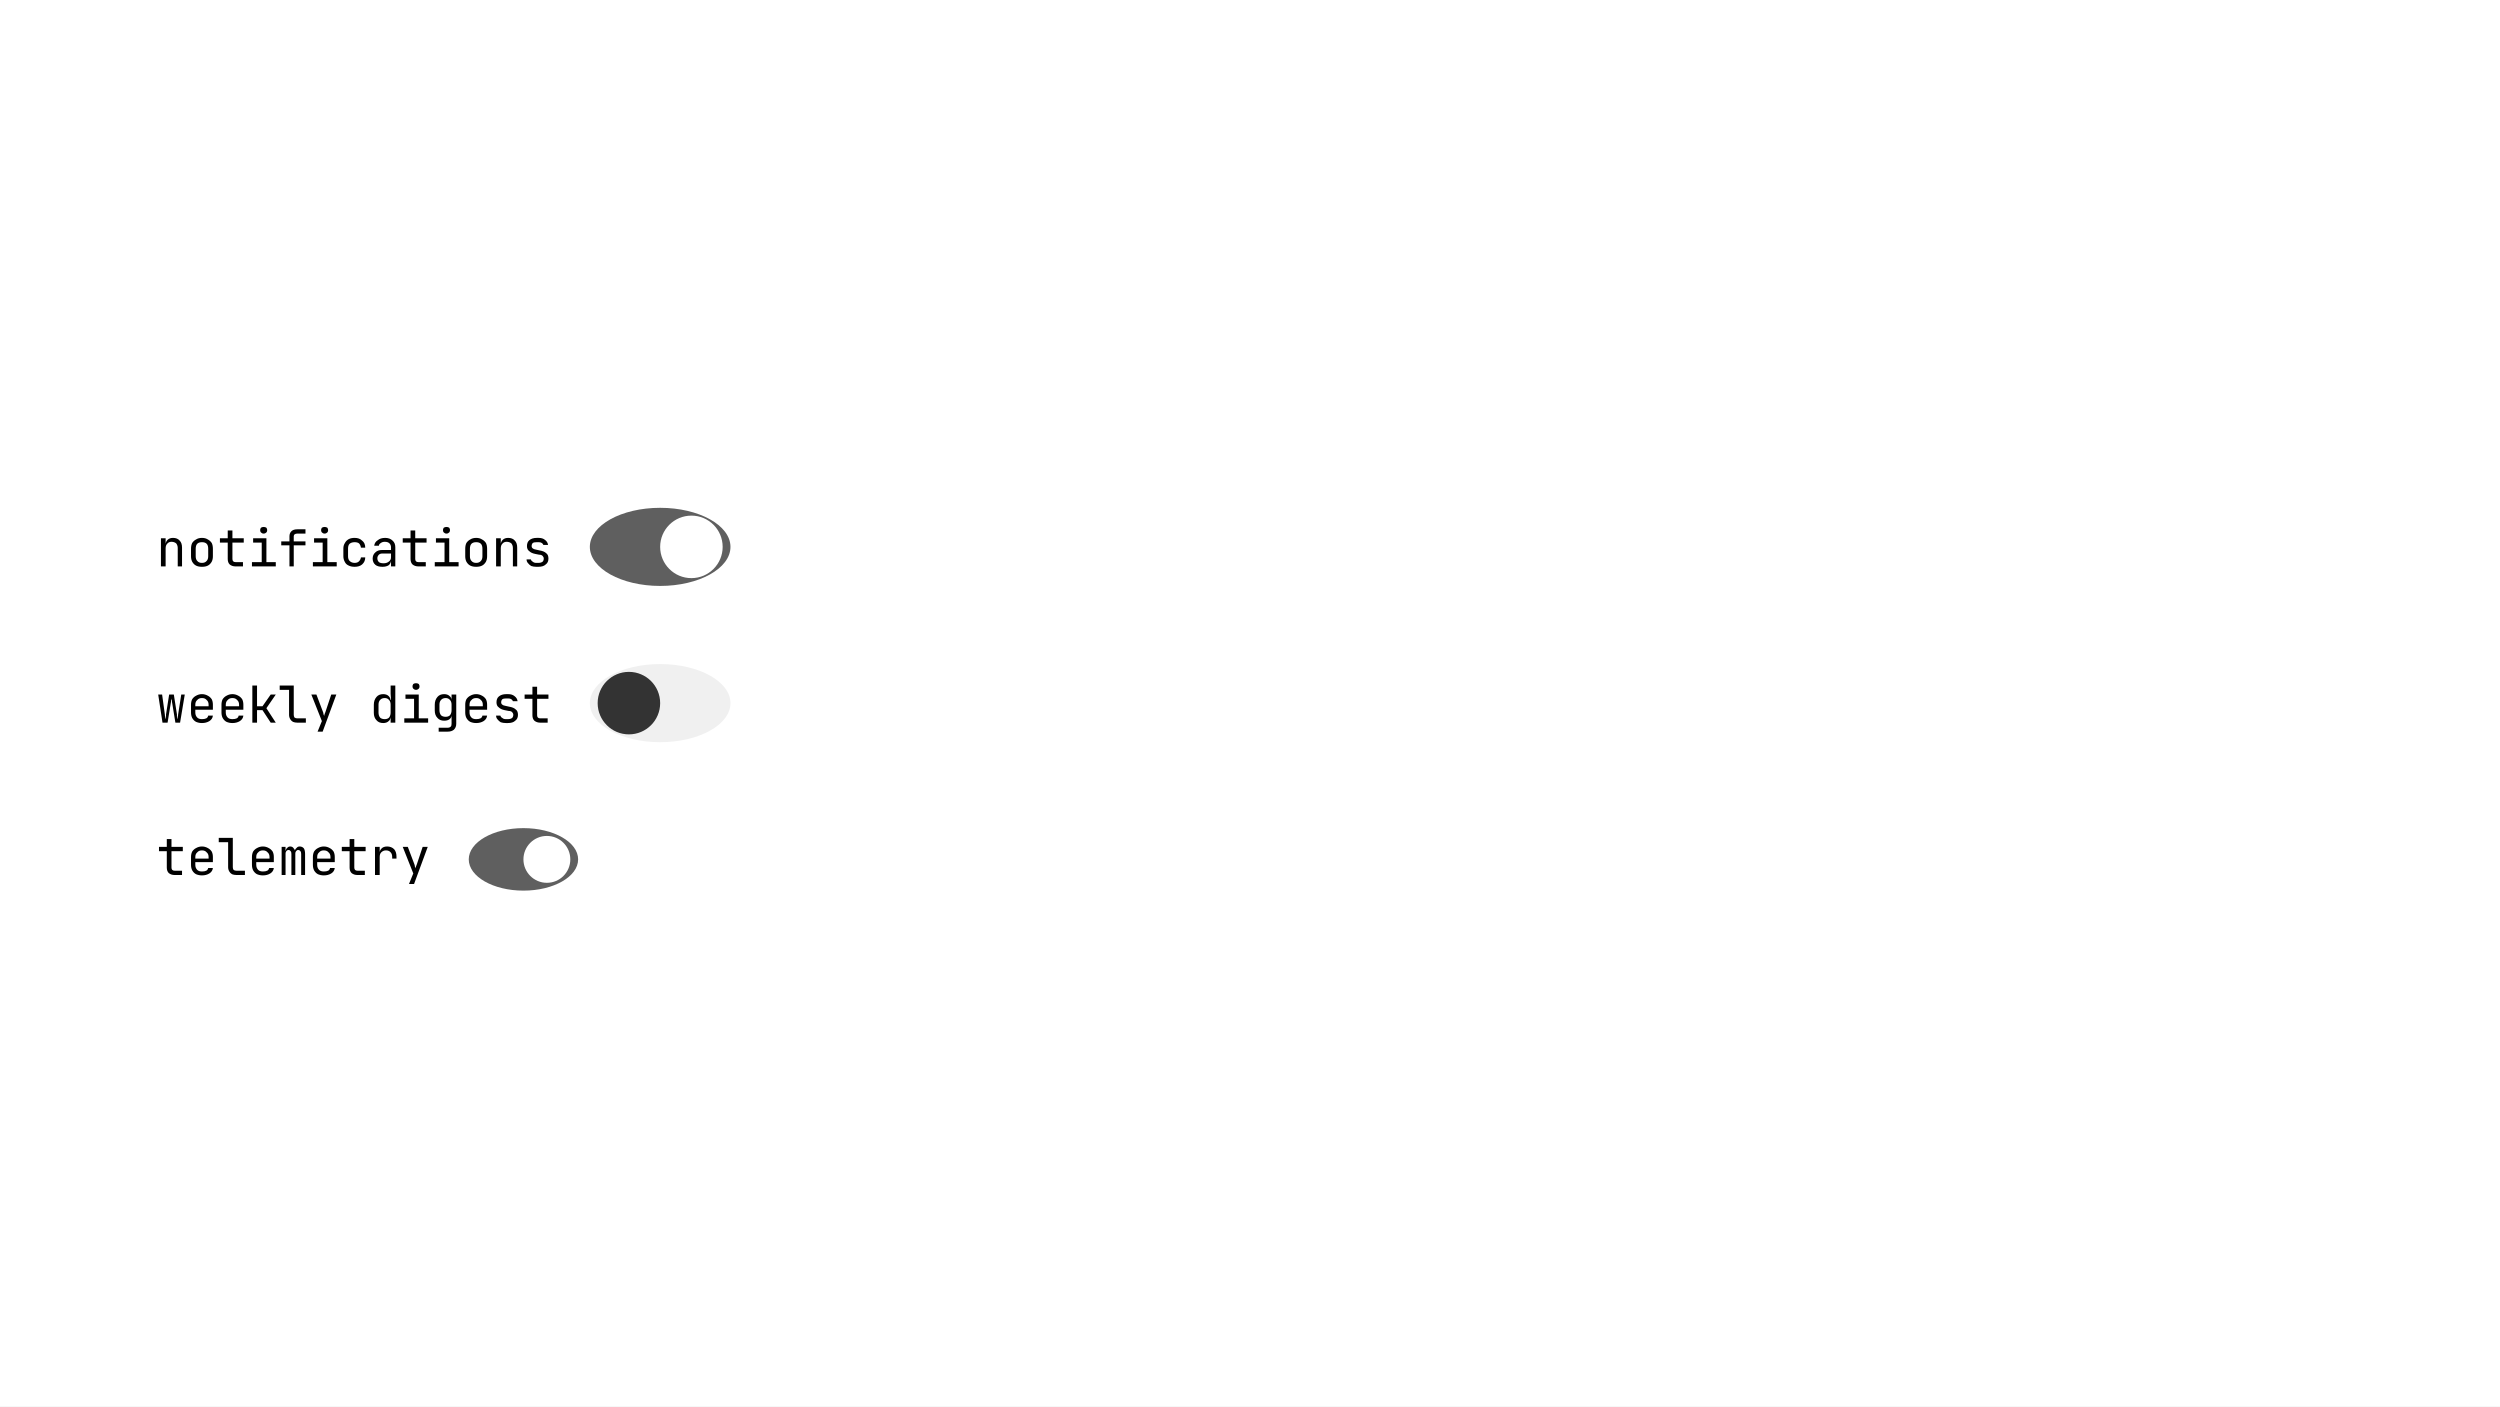
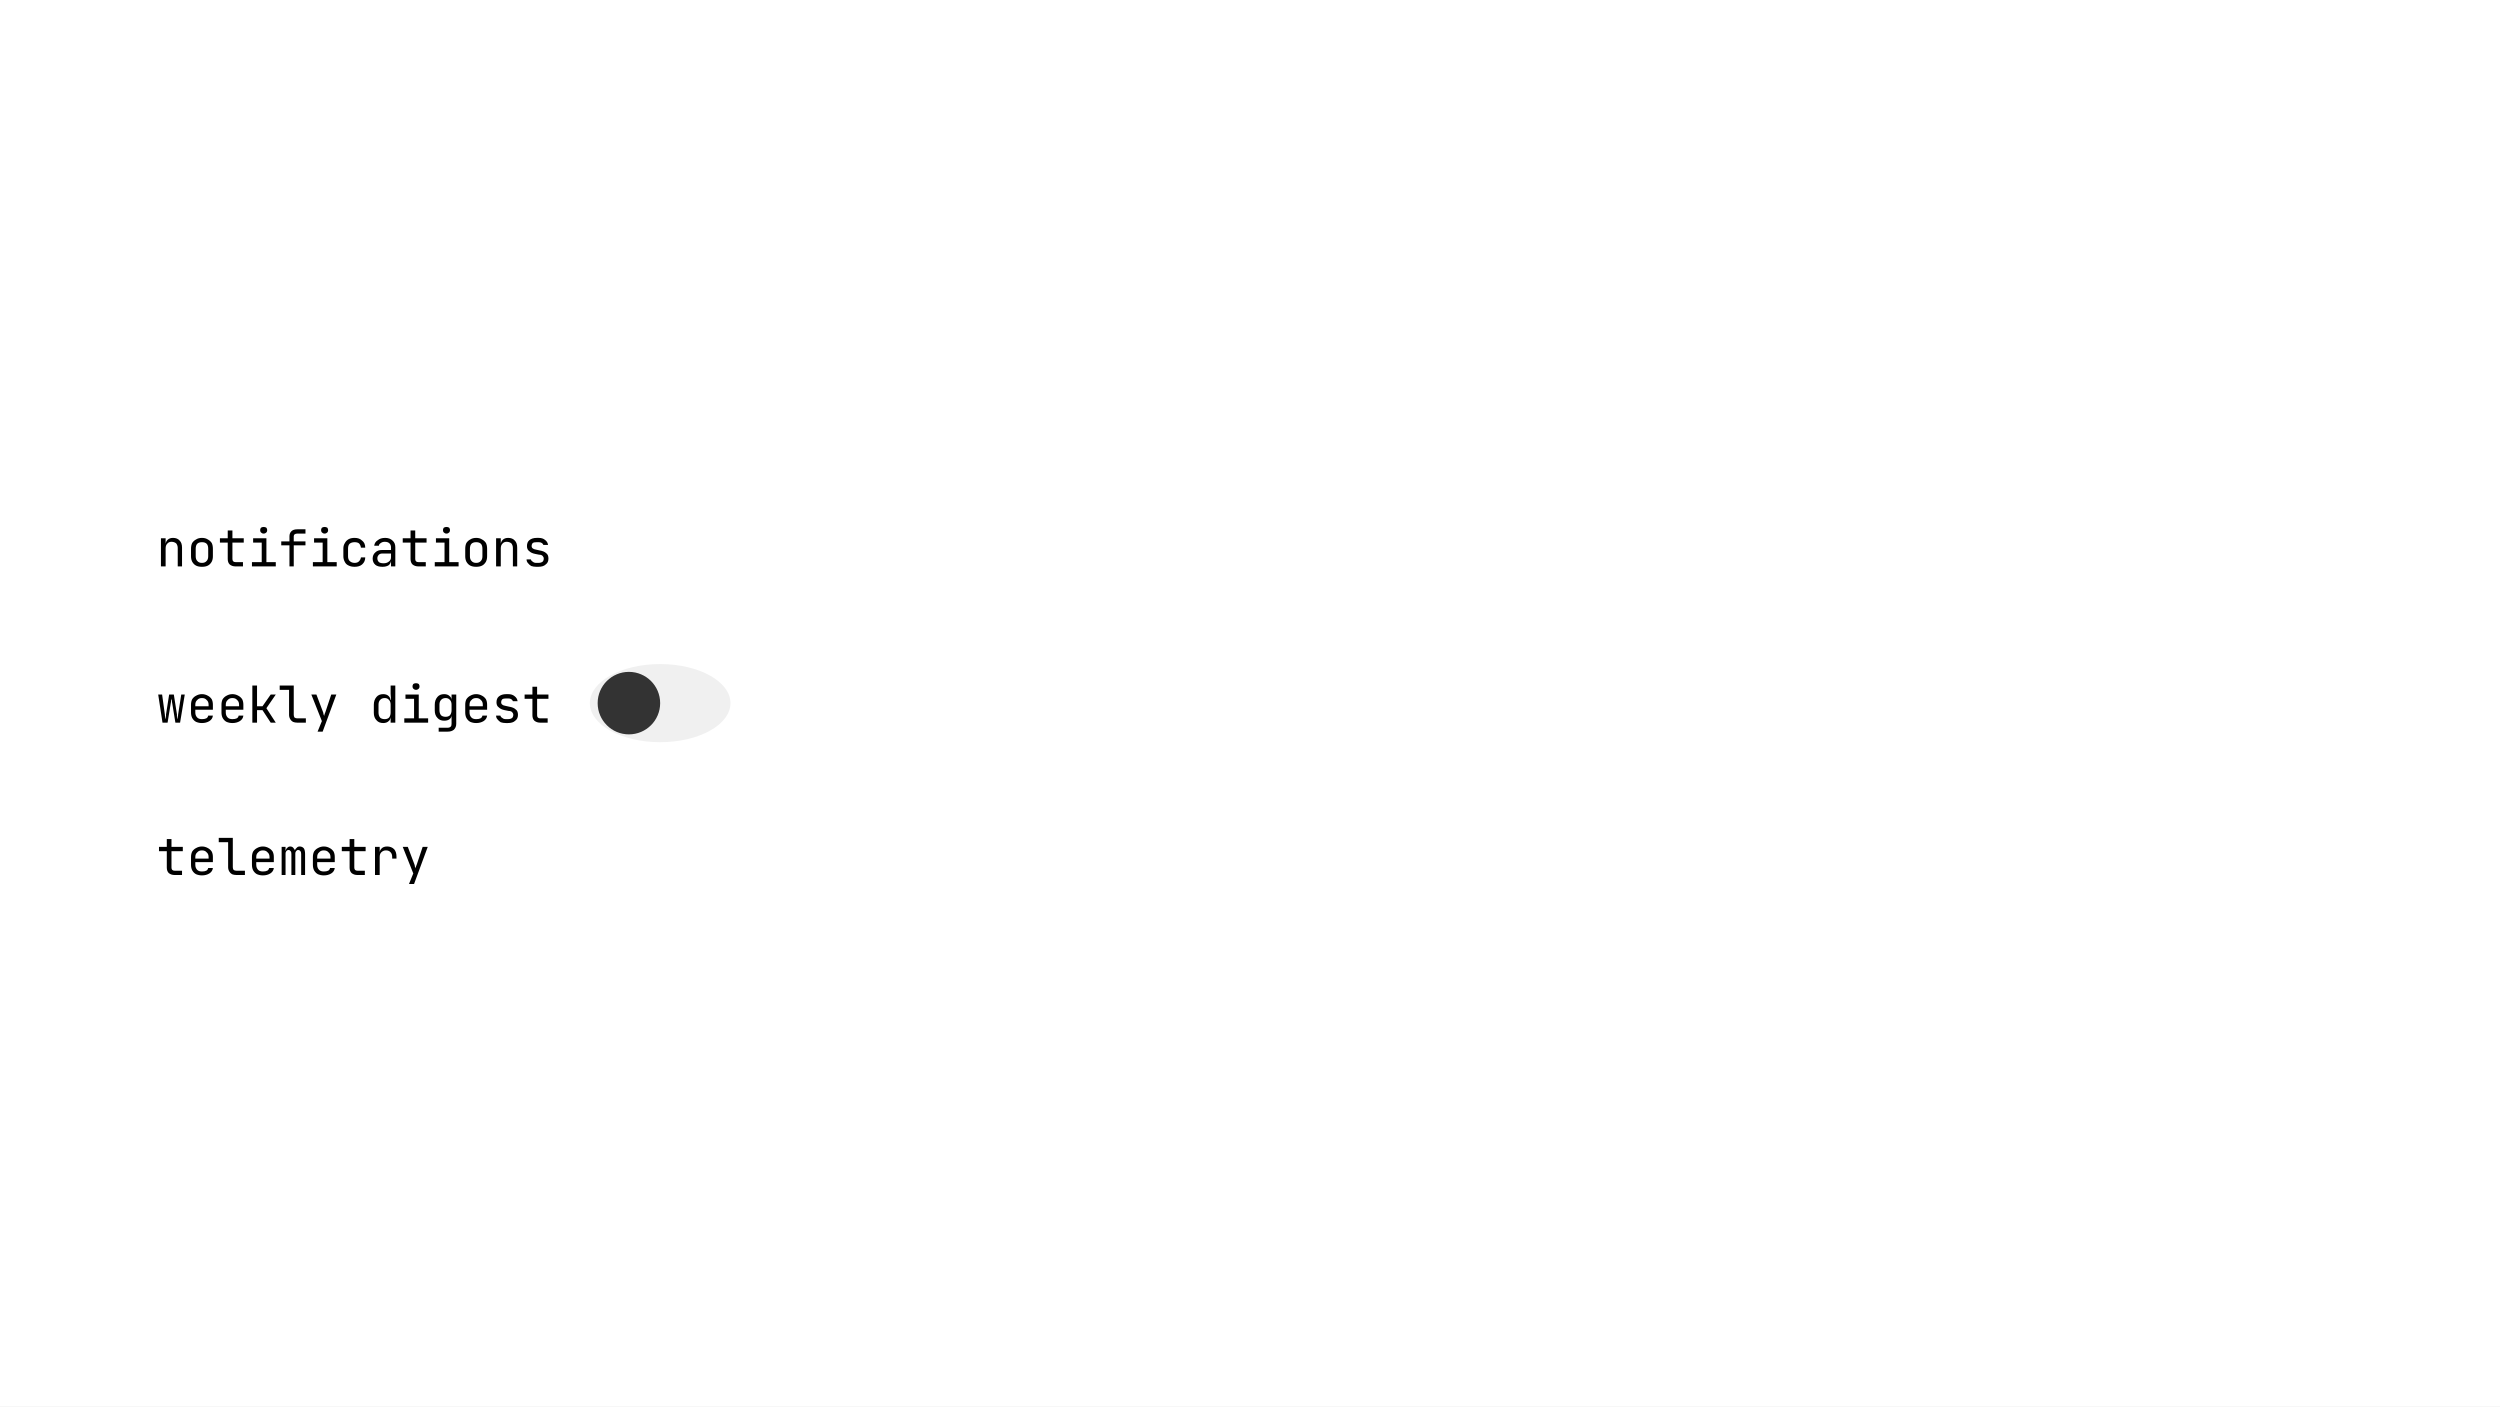
<svg xmlns="http://www.w3.org/2000/svg" width="640" height="360" viewBox="0 0 640 360">
  <mask id="satori_om-id">
    <rect x="0" y="0" width="640" height="360" fill="#fff" />
  </mask>
  <rect x="0" y="0" width="640" height="360" fill="rgba(255,255,255,1)" />
  <mask id="satori_om-id-0">
    <rect x="0" y="0" width="640" height="360" fill="#fff" />
  </mask>
  <mask id="satori_om-id-0-0">
    <rect x="0" y="0" width="640" height="360" fill="#fff" />
  </mask>
  <rect x="0" y="0" width="640" height="360" fill="rgba(255,255,255,1)" />
  <mask id="satori_om-id-0-1">
    <rect x="0" y="0" width="640" height="0" fill="#fff" />
  </mask>
  <rect x="0" y="0" width="640" height="0" fill="rgba(0,0,0,1)" />
  <mask id="satori_om-id-0-2">
    <rect x="640" y="0" width="0" height="360" fill="#fff" />
  </mask>
  <rect x="640" y="0" width="0" height="360" fill="rgba(0,0,0,1)" />
  <mask id="satori_om-id-0-3">
    <rect x="0" y="360" width="640" height="0" fill="#fff" />
  </mask>
  <rect x="0" y="360" width="640" height="0" fill="rgba(0,0,0,1)" />
  <mask id="satori_om-id-0-4">
    <rect x="0" y="0" width="0" height="360" fill="#fff" />
  </mask>
  <rect x="0" y="0" width="0" height="360" fill="rgba(0,0,0,1)" />
  <mask id="satori_om-id-1">
    <rect x="40" y="132" width="101" height="17" fill="#fff" />
  </mask>
  <g>
    <path fill="rgba(0,0,0,1)" d="M42.4 145L41.2 145L41.2 137.8L42.4 137.8L42.4 139.2L42.4 139.2Q42.5 138.6 42.9 138.2L42.9 138.2Q43.4 137.7 44.3 137.7L44.3 137.7Q45.4 137.7 46.0 138.4Q46.6 139.0 46.6 140.2L46.6 140.2L46.6 145L45.5 145L45.5 140.3Q45.5 139.6 45.1 139.1Q44.6 138.7 43.9 138.7L43.9 138.7Q43.2 138.7 42.8 139.2Q42.4 139.6 42.4 140.4L42.4 140.4L42.4 145ZM51.7 145.1L51.7 145.1Q50.8 145.1 50.2 144.8Q49.6 144.5 49.2 143.8Q48.9 143.2 48.9 142.4L48.9 142.4L48.9 140.5Q48.9 139.6 49.2 139.0Q49.6 138.4 50.2 138.1Q50.8 137.7 51.7 137.7L51.7 137.7Q52.6 137.7 53.2 138.1Q53.8 138.4 54.2 139.0Q54.5 139.6 54.5 140.5L54.5 140.5L54.5 142.4Q54.5 143.2 54.2 143.8Q53.8 144.5 53.2 144.8Q52.6 145.1 51.7 145.1ZM51.7 144.1L51.7 144.1Q52.5 144.1 52.9 143.6Q53.3 143.2 53.3 142.4L53.3 142.4L53.3 140.5Q53.3 139.6 52.9 139.2Q52.5 138.8 51.7 138.8L51.7 138.8Q50.9 138.8 50.5 139.2Q50.1 139.6 50.1 140.5L50.1 140.5L50.1 142.4Q50.1 143.2 50.5 143.6Q50.9 144.1 51.7 144.1ZM62.2 145L60.3 145Q59.4 145 58.8 144.5Q58.3 144.0 58.3 143.1L58.3 143.1L58.3 138.9L56.3 138.9L56.3 137.8L58.3 137.8L58.3 135.8L59.5 135.8L59.5 137.8L62.4 137.8L62.4 138.9L59.5 138.9L59.5 143.1Q59.5 143.9 60.3 143.9L60.3 143.9L62.2 143.9L62.2 145ZM70.6 145L64.5 145L64.5 143.9L67.0 143.9L67.0 138.9L64.8 138.9L64.8 137.8L68.2 137.8L68.2 143.9L70.6 143.9L70.6 145ZM67.5 136.6L67.5 136.6Q67.1 136.6 66.8 136.3Q66.6 136.1 66.6 135.7L66.6 135.7Q66.6 135.4 66.8 135.1Q67.1 134.9 67.5 134.9L67.5 134.9Q67.9 134.9 68.2 135.1Q68.4 135.4 68.4 135.7L68.4 135.7Q68.4 136.1 68.2 136.3Q67.9 136.6 67.5 136.6ZM75.2 145L74.1 145L74.1 139.6L72.0 139.6L72.0 138.6L74.1 138.6L74.1 137.3Q74.1 136.5 74.6 136.0Q75.1 135.5 76.1 135.5L76.1 135.5L78.2 135.5L78.2 136.6L76.1 136.6Q75.7 136.6 75.4 136.8Q75.2 137.0 75.2 137.3L75.2 137.3L75.2 138.6L78.2 138.6L78.2 139.6L75.2 139.6L75.2 145ZM86.2 145L80.1 145L80.1 143.9L82.6 143.9L82.6 138.9L80.4 138.9L80.4 137.8L83.8 137.8L83.8 143.9L86.2 143.9L86.2 145ZM83.1 136.6L83.1 136.6Q82.7 136.6 82.4 136.3Q82.2 136.1 82.2 135.7L82.2 135.7Q82.2 135.4 82.4 135.1Q82.7 134.9 83.1 134.9L83.1 134.9Q83.5 134.9 83.8 135.1Q84.0 135.4 84.0 135.7L84.0 135.7Q84.0 136.1 83.8 136.3Q83.5 136.6 83.1 136.6ZM90.8 145.1L90.8 145.1Q89.9 145.1 89.3 144.8Q88.6 144.5 88.3 143.9Q87.9 143.2 87.9 142.4L87.9 142.4L87.9 140.4Q87.9 139.6 88.3 139.0Q88.6 138.4 89.3 138.0Q89.9 137.7 90.8 137.7L90.8 137.7Q92.0 137.7 92.7 138.4Q93.5 139.0 93.5 140.2L93.5 140.2L92.4 140.2Q92.3 139.5 91.9 139.1Q91.5 138.8 90.8 138.8L90.8 138.8Q90.0 138.8 89.5 139.2Q89.1 139.6 89.1 140.4L89.1 140.4L89.1 142.4Q89.1 143.2 89.5 143.6Q90.0 144.1 90.8 144.1L90.8 144.1Q91.5 144.1 91.9 143.7Q92.3 143.3 92.4 142.7L92.4 142.7L93.5 142.7Q93.5 143.8 92.7 144.5Q92.0 145.1 90.8 145.1ZM97.9 145.1L97.9 145.1Q96.7 145.1 96.1 144.6Q95.4 144.0 95.4 143.0L95.4 143.0Q95.4 142.0 96.1 141.4Q96.7 140.8 97.8 140.8L97.8 140.8L100.1 140.8L100.1 140.1Q100.1 139.5 99.7 139.1Q99.3 138.7 98.5 138.7L98.5 138.7Q97.9 138.7 97.5 139.0Q97.0 139.3 97.0 139.7L97.0 139.7L95.8 139.7Q95.9 138.8 96.7 138.3Q97.4 137.7 98.6 137.7L98.6 137.7Q99.8 137.7 100.5 138.4Q101.2 139.0 101.2 140.1L101.2 140.1L101.2 145L100.1 145L100.1 143.6L100.1 143.6Q100.0 144.3 99.5 144.7L99.5 144.7Q98.9 145.1 97.9 145.1ZM98.2 144.2L98.2 144.2Q99.0 144.2 99.5 143.8Q100.1 143.4 100.1 142.7L100.1 142.7L100.1 141.7L97.9 141.7Q97.3 141.7 97.0 142.0Q96.6 142.4 96.6 142.9L96.6 142.9Q96.6 143.5 97.0 143.9Q97.4 144.2 98.2 144.2ZM109.0 145L107.1 145Q106.2 145 105.6 144.5Q105.1 144.0 105.1 143.1L105.1 143.1L105.1 138.9L103.1 138.9L103.1 137.8L105.1 137.8L105.1 135.8L106.3 135.8L106.3 137.8L109.2 137.8L109.2 138.9L106.3 138.9L106.3 143.1Q106.3 143.9 107.1 143.9L107.1 143.9L109.0 143.9L109.0 145ZM117.4 145L111.3 145L111.3 143.9L113.8 143.9L113.8 138.9L111.6 138.9L111.6 137.8L115.0 137.8L115.0 143.9L117.4 143.9L117.4 145ZM114.3 136.6L114.3 136.6Q113.9 136.6 113.6 136.3Q113.4 136.1 113.4 135.7L113.4 135.7Q113.4 135.4 113.6 135.1Q113.9 134.9 114.3 134.9L114.3 134.9Q114.7 134.9 115.0 135.1Q115.2 135.4 115.2 135.7L115.2 135.7Q115.2 136.1 115.0 136.3Q114.7 136.6 114.3 136.6ZM121.9 145.1L121.9 145.1Q121.0 145.1 120.4 144.8Q119.8 144.5 119.4 143.8Q119.1 143.2 119.1 142.4L119.1 142.4L119.1 140.5Q119.1 139.6 119.4 139.0Q119.8 138.4 120.4 138.1Q121.0 137.7 121.9 137.7L121.9 137.7Q122.8 137.7 123.4 138.1Q124.0 138.4 124.4 139.0Q124.7 139.6 124.7 140.5L124.7 140.5L124.7 142.4Q124.7 143.2 124.4 143.8Q124.0 144.5 123.4 144.8Q122.8 145.1 121.9 145.1ZM121.9 144.1L121.9 144.1Q122.7 144.1 123.1 143.6Q123.5 143.2 123.5 142.4L123.5 142.4L123.5 140.5Q123.5 139.6 123.1 139.2Q122.7 138.8 121.9 138.8L121.9 138.8Q121.1 138.8 120.7 139.2Q120.3 139.6 120.3 140.5L120.3 140.5L120.3 142.4Q120.3 143.2 120.7 143.6Q121.1 144.1 121.9 144.1ZM128.2 145L127.0 145L127.0 137.8L128.2 137.8L128.2 139.2L128.2 139.2Q128.3 138.6 128.7 138.2L128.7 138.2Q129.2 137.7 130.1 137.7L130.1 137.7Q131.2 137.7 131.8 138.4Q132.4 139.0 132.4 140.2L132.4 140.2L132.4 145L131.3 145L131.3 140.3Q131.3 139.6 130.9 139.1Q130.4 138.7 129.7 138.7L129.7 138.7Q129.0 138.7 128.6 139.2Q128.2 139.6 128.2 140.4L128.2 140.4L128.2 145ZM137.8 145.1L137.3 145.1Q136.6 145.1 136.0 144.9Q135.5 144.6 135.2 144.2Q134.8 143.8 134.8 143.2L134.8 143.2L135.9 143.2Q136.0 143.6 136.4 143.8Q136.7 144.1 137.3 144.1L137.3 144.1L137.8 144.1Q138.5 144.1 138.9 143.8Q139.2 143.5 139.2 143.0L139.2 143.0Q139.2 142.6 138.9 142.3Q138.6 142.0 138.0 142.0L138.0 142.0L137.0 141.8Q136.0 141.6 135.5 141.1Q134.9 140.7 134.9 139.8L134.9 139.8Q134.9 138.8 135.5 138.3Q136.2 137.7 137.4 137.7L137.4 137.7L137.9 137.7Q138.9 137.7 139.5 138.2Q140.2 138.7 140.3 139.5L140.3 139.5L139.1 139.5Q139.0 139.2 138.7 139.0Q138.4 138.8 137.9 138.8L137.9 138.8L137.4 138.8Q136.7 138.8 136.4 139.0Q136.1 139.3 136.1 139.8L136.1 139.8Q136.1 140.2 136.4 140.4Q136.6 140.6 137.2 140.7L137.2 140.7L138.1 140.9Q139.3 141.1 139.8 141.6Q140.4 142.0 140.4 143.0L140.4 143.0Q140.4 144.0 139.7 144.5Q139.1 145.1 137.8 145.1L137.8 145.1Z " />
  </g>
  <mask id="satori_om-id-2">
    <rect x="151" y="130" width="36" height="20" fill="#fff" />
  </mask>
  <mask id="satori_om-id-2-0">
-     <rect x="151" y="130" width="36" height="20" fill="#fff" />
-   </mask>
-   <path x="151" y="130" width="36" height="20" fill="rgba(95,95,95,1)" d="M169,130 h0 a18,10 0 0 1 18,10 v0 a18,10 0 0 1 -18,10 h0 a18,10 0 0 1 -18,-10 v0 a18,10 0 0 1 18,-10" />
-   <mask id="satori_om-id-2-1">
    <rect x="151" y="130" width="36" height="0" fill="#fff" />
  </mask>
  <rect x="151" y="130" width="36" height="0" fill="rgba(0,0,0,1)" />
-   <mask id="satori_om-id-2-2">
+   <mask id="satori_om-id-2-1">
    <rect x="187" y="130" width="0" height="20" fill="#fff" />
  </mask>
  <rect x="187" y="130" width="0" height="20" fill="rgba(0,0,0,1)" />
-   <mask id="satori_om-id-2-3">
+   <mask id="satori_om-id-2-2">
    <rect x="151" y="150" width="36" height="0" fill="#fff" />
  </mask>
  <rect x="151" y="150" width="36" height="0" fill="rgba(0,0,0,1)" />
-   <mask id="satori_om-id-2-4">
+   <mask id="satori_om-id-2-3">
    <rect x="151" y="130" width="0" height="20" fill="#fff" />
  </mask>
  <rect x="151" y="130" width="0" height="20" fill="rgba(0,0,0,1)" />
  <mask id="satori_om-id-3">
    <rect x="169" y="132" width="16" height="16" fill="#fff" />
  </mask>
  <mask id="satori_om-id-3-0">
    <rect x="169" y="132" width="16" height="16" fill="#fff" />
  </mask>
  <path x="169" y="132" width="16" height="16" fill="rgba(255,255,255,1)" d="M177,132 h0 a8,8 0 0 1 8,8 v0 a8,8 0 0 1 -8,8 h0 a8,8 0 0 1 -8,-8 v0 a8,8 0 0 1 8,-8" />
  <mask id="satori_om-id-3-1">
    <rect x="169" y="132" width="16" height="0" fill="#fff" />
  </mask>
  <rect x="169" y="132" width="16" height="0" fill="rgba(0,0,0,1)" />
  <mask id="satori_om-id-3-2">
    <rect x="185" y="132" width="0" height="16" fill="#fff" />
  </mask>
  <rect x="185" y="132" width="0" height="16" fill="rgba(0,0,0,1)" />
  <mask id="satori_om-id-3-3">
    <rect x="169" y="148" width="16" height="0" fill="#fff" />
  </mask>
  <rect x="169" y="148" width="16" height="0" fill="rgba(0,0,0,1)" />
  <mask id="satori_om-id-3-4">
    <rect x="169" y="132" width="0" height="16" fill="#fff" />
  </mask>
  <rect x="169" y="132" width="0" height="16" fill="rgba(0,0,0,1)" />
  <mask id="satori_om-id-4">
    <rect x="40" y="172" width="101" height="17" fill="#fff" />
  </mask>
  <g>
    <path fill="rgba(0,0,0,1)" d="M42.9 185L41.6 185L40.5 177.8L41.5 177.8L42.2 182.9Q42.2 183.2 42.3 183.5Q42.3 183.9 42.4 184.1L42.4 184.1Q42.4 183.9 42.5 183.5Q42.5 183.2 42.5 182.9L42.5 182.9L43.3 177.8L44.5 177.8L45.3 182.9Q45.3 183.2 45.3 183.5Q45.4 183.9 45.4 184.1L45.4 184.1Q45.5 183.9 45.5 183.5Q45.6 183.2 45.6 182.9L45.6 182.9L46.4 177.8L47.3 177.8L46.1 185L44.9 185L44.1 180.1Q44.0 179.7 44.0 179.3Q43.9 179.0 43.9 178.8L43.9 178.8Q43.9 179.0 43.8 179.3Q43.8 179.7 43.7 180.1L43.7 180.1L42.9 185ZM51.7 185.1L51.7 185.1Q50.9 185.1 50.2 184.8Q49.6 184.5 49.2 183.8Q48.9 183.2 48.9 182.4L48.9 182.4L48.9 180.4Q48.9 179.6 49.2 179.0Q49.6 178.4 50.2 178.1Q50.9 177.7 51.7 177.7Q52.5 177.7 53.2 178.1Q53.8 178.4 54.2 179.0Q54.5 179.6 54.5 180.4L54.5 180.4L54.5 181.7L50.0 181.7L50.0 182.4Q50.0 183.2 50.5 183.7Q50.9 184.1 51.7 184.1L51.7 184.1Q52.4 184.1 52.8 183.9Q53.2 183.7 53.3 183.2L53.3 183.2L54.5 183.2Q54.4 184.1 53.6 184.6Q52.8 185.1 51.7 185.1ZM50.0 180.8L53.4 180.8L53.4 180.4Q53.4 179.6 52.9 179.2Q52.5 178.7 51.7 178.7L51.7 178.7Q50.9 178.7 50.5 179.2Q50.0 179.6 50.0 180.4L50.0 180.4L50.0 180.8ZM59.5 185.1L59.5 185.1Q58.7 185.1 58.0 184.8Q57.4 184.5 57.0 183.8Q56.7 183.2 56.7 182.4L56.7 182.4L56.7 180.4Q56.7 179.6 57.0 179.0Q57.4 178.4 58.0 178.1Q58.7 177.7 59.5 177.7Q60.3 177.7 61.0 178.1Q61.6 178.4 62.0 179.0Q62.3 179.6 62.3 180.4L62.3 180.4L62.3 181.7L57.8 181.7L57.8 182.4Q57.8 183.2 58.3 183.7Q58.7 184.1 59.5 184.1L59.5 184.1Q60.2 184.1 60.6 183.9Q61.0 183.7 61.1 183.2L61.1 183.2L62.3 183.2Q62.2 184.1 61.4 184.6Q60.6 185.1 59.5 185.1ZM57.8 180.8L61.2 180.8L61.2 180.4Q61.2 179.6 60.7 179.2Q60.3 178.7 59.5 178.7L59.5 178.7Q58.7 178.7 58.3 179.2Q57.8 179.6 57.8 180.4L57.8 180.4L57.8 180.8ZM65.8 185L64.6 185L64.6 175.5L65.8 175.5L65.8 180.8L67.2 180.8L69.3 177.8L70.6 177.8L68.2 181.3L70.6 185L69.3 185L67.2 181.8L65.8 181.8L65.8 185ZM78.3 185L76.1 185Q75.5 185 75.0 184.8Q74.5 184.5 74.3 184.1Q74.0 183.6 74.0 183.0L74.0 183.0L74.0 176.6L71.6 176.6L71.6 175.5L75.2 175.5L75.2 183.0Q75.2 183.4 75.4 183.7Q75.7 183.9 76.1 183.9L76.1 183.9L78.3 183.9L78.3 185ZM82.6 187.3L81.3 187.3L82.4 184.6L79.7 177.8L81.0 177.8L82.7 182.3Q82.8 182.5 82.8 182.8Q82.9 183.1 83.0 183.3L83.0 183.3Q83.0 183.1 83.1 182.8Q83.2 182.5 83.3 182.3L83.3 182.3L84.8 177.8L86.1 177.8L82.6 187.3Z M98.1 185.1L98.1 185.1Q97.0 185.1 96.4 184.4Q95.7 183.7 95.7 182.5L95.7 182.5L95.7 180.4Q95.7 179.2 96.4 178.4Q97.0 177.7 98.1 177.7L98.1 177.7Q99.0 177.7 99.5 178.2L99.5 178.2Q99.9 178.6 100.0 179.2L100.0 179.2L100.1 179.2L100.0 177.6L100.0 175.5L101.2 175.5L101.2 185L100.0 185L100.0 183.6L100.0 183.6Q99.9 184.3 99.5 184.6L99.5 184.6Q99.0 185.1 98.1 185.1ZM98.5 184.1L98.5 184.1Q99.2 184.1 99.6 183.7Q100.0 183.2 100.0 182.4L100.0 182.4L100.0 180.4Q100.0 179.6 99.6 179.2Q99.2 178.7 98.5 178.7L98.5 178.7Q97.7 178.7 97.3 179.2Q96.9 179.6 96.9 180.4L96.9 180.4L96.9 182.4Q96.9 183.2 97.3 183.7Q97.7 184.1 98.5 184.1ZM109.6 185L103.5 185L103.5 183.9L106.0 183.9L106.0 178.9L103.8 178.9L103.8 177.8L107.2 177.8L107.2 183.9L109.6 183.9L109.6 185ZM106.5 176.6L106.5 176.6Q106.1 176.6 105.8 176.3Q105.6 176.1 105.6 175.7L105.6 175.7Q105.6 175.4 105.8 175.1Q106.1 174.9 106.5 174.9L106.5 174.9Q106.9 174.9 107.2 175.1Q107.4 175.4 107.4 175.7L107.4 175.7Q107.4 176.1 107.2 176.3Q106.9 176.6 106.5 176.6ZM114.6 187.3L112.3 187.3L112.3 186.3L114.6 186.3Q115.1 186.3 115.4 186.0Q115.6 185.8 115.6 185.3L115.6 185.3L115.6 184.3L115.6 183.1L115.6 183.1Q115.6 183.7 115.1 184.1L115.1 184.1Q114.6 184.5 113.7 184.5L113.7 184.5Q112.6 184.5 112.0 183.8Q111.3 183.1 111.3 181.9L111.3 181.9L111.3 180.4Q111.3 179.2 112.0 178.4Q112.6 177.7 113.7 177.7L113.7 177.7Q114.6 177.7 115.1 178.2L115.1 178.2Q115.6 178.6 115.6 179.2L115.6 179.2L115.6 179.2L115.6 177.8L116.8 177.8L116.8 185.3Q116.8 186.2 116.2 186.8Q115.6 187.3 114.6 187.3L114.6 187.3ZM114.1 183.5L114.1 183.5Q114.8 183.5 115.2 183.1Q115.6 182.6 115.6 181.8L115.6 181.8L115.6 180.4Q115.6 179.6 115.2 179.2Q114.8 178.7 114.1 178.7L114.1 178.7Q113.3 178.7 112.9 179.2Q112.5 179.6 112.5 180.4L112.5 180.4L112.5 181.8Q112.5 182.6 112.9 183.1Q113.3 183.5 114.1 183.5ZM121.9 185.1L121.9 185.1Q121.1 185.1 120.4 184.8Q119.8 184.5 119.4 183.8Q119.1 183.2 119.1 182.4L119.1 182.4L119.1 180.4Q119.1 179.6 119.4 179.0Q119.8 178.4 120.4 178.1Q121.1 177.7 121.9 177.7Q122.7 177.7 123.4 178.1Q124.0 178.4 124.4 179.0Q124.7 179.6 124.7 180.4L124.7 180.4L124.7 181.7L120.2 181.7L120.2 182.4Q120.2 183.2 120.7 183.7Q121.1 184.1 121.9 184.1L121.9 184.1Q122.6 184.1 123.0 183.9Q123.4 183.7 123.5 183.2L123.5 183.2L124.7 183.2Q124.6 184.1 123.8 184.6Q123.0 185.1 121.9 185.1ZM120.2 180.8L123.6 180.8L123.6 180.4Q123.6 179.6 123.1 179.2Q122.7 178.7 121.9 178.7L121.9 178.7Q121.1 178.7 120.7 179.2Q120.2 179.6 120.2 180.4L120.2 180.4L120.2 180.8ZM130.0 185.1L129.5 185.1Q128.8 185.1 128.2 184.9Q127.7 184.6 127.4 184.2Q127.0 183.8 127.0 183.2L127.0 183.2L128.1 183.2Q128.2 183.6 128.6 183.8Q128.9 184.1 129.5 184.1L129.5 184.1L130.0 184.1Q130.7 184.1 131.1 183.8Q131.4 183.5 131.4 183.0L131.4 183.0Q131.4 182.6 131.1 182.3Q130.8 182.0 130.2 182.0L130.2 182.0L129.2 181.8Q128.2 181.6 127.7 181.1Q127.1 180.7 127.1 179.8L127.1 179.8Q127.1 178.8 127.7 178.3Q128.4 177.7 129.6 177.7L129.6 177.7L130.1 177.7Q131.1 177.7 131.7 178.2Q132.4 178.7 132.5 179.5L132.5 179.5L131.3 179.5Q131.2 179.2 130.9 179.0Q130.6 178.8 130.1 178.8L130.1 178.8L129.6 178.8Q128.9 178.8 128.6 179.0Q128.3 179.3 128.3 179.8L128.3 179.8Q128.3 180.2 128.6 180.4Q128.8 180.6 129.4 180.7L129.4 180.7L130.3 180.9Q131.5 181.1 132.0 181.6Q132.6 182.0 132.6 183.0L132.6 183.0Q132.6 184.0 131.9 184.5Q131.3 185.1 130.0 185.1L130.0 185.1ZM140.2 185L138.3 185Q137.4 185 136.8 184.5Q136.3 184.0 136.3 183.1L136.3 183.1L136.3 178.9L134.3 178.9L134.3 177.8L136.3 177.8L136.3 175.8L137.5 175.8L137.5 177.8L140.4 177.8L140.4 178.9L137.5 178.9L137.5 183.1Q137.5 183.9 138.3 183.9L138.3 183.9L140.2 183.9L140.2 185Z " />
  </g>
  <mask id="satori_om-id-5">
    <rect x="151" y="170" width="36" height="20" fill="#fff" />
  </mask>
  <mask id="satori_om-id-5-0">
    <rect x="151" y="170" width="36" height="20" fill="#fff" />
  </mask>
  <path x="151" y="170" width="36" height="20" fill="rgba(240,240,240,1)" d="M169,170 h0 a18,10 0 0 1 18,10 v0 a18,10 0 0 1 -18,10 h0 a18,10 0 0 1 -18,-10 v0 a18,10 0 0 1 18,-10" />
  <mask id="satori_om-id-5-1">
    <rect x="151" y="170" width="36" height="0" fill="#fff" />
  </mask>
  <rect x="151" y="170" width="36" height="0" fill="rgba(0,0,0,1)" />
  <mask id="satori_om-id-5-2">
    <rect x="187" y="170" width="0" height="20" fill="#fff" />
  </mask>
  <rect x="187" y="170" width="0" height="20" fill="rgba(0,0,0,1)" />
  <mask id="satori_om-id-5-3">
    <rect x="151" y="190" width="36" height="0" fill="#fff" />
  </mask>
  <rect x="151" y="190" width="36" height="0" fill="rgba(0,0,0,1)" />
  <mask id="satori_om-id-5-4">
    <rect x="151" y="170" width="0" height="20" fill="#fff" />
  </mask>
  <rect x="151" y="170" width="0" height="20" fill="rgba(0,0,0,1)" />
  <mask id="satori_om-id-6">
    <rect x="153" y="172" width="16" height="16" fill="#fff" />
  </mask>
  <mask id="satori_om-id-6-0">
    <rect x="153" y="172" width="16" height="16" fill="#fff" />
  </mask>
  <path x="153" y="172" width="16" height="16" fill="rgba(51,51,51,1)" d="M161,172 h0 a8,8 0 0 1 8,8 v0 a8,8 0 0 1 -8,8 h0 a8,8 0 0 1 -8,-8 v0 a8,8 0 0 1 8,-8" />
  <mask id="satori_om-id-6-1">
    <rect x="153" y="172" width="16" height="0" fill="#fff" />
  </mask>
  <rect x="153" y="172" width="16" height="0" fill="rgba(0,0,0,1)" />
  <mask id="satori_om-id-6-2">
    <rect x="169" y="172" width="0" height="16" fill="#fff" />
  </mask>
  <rect x="169" y="172" width="0" height="16" fill="rgba(0,0,0,1)" />
  <mask id="satori_om-id-6-3">
    <rect x="153" y="188" width="16" height="0" fill="#fff" />
  </mask>
  <rect x="153" y="188" width="16" height="0" fill="rgba(0,0,0,1)" />
  <mask id="satori_om-id-6-4">
    <rect x="153" y="172" width="0" height="16" fill="#fff" />
  </mask>
  <rect x="153" y="172" width="0" height="16" fill="rgba(0,0,0,1)" />
  <mask id="satori_om-id-7">
    <rect x="40" y="211" width="70" height="17" fill="#fff" />
  </mask>
  <g>
    <path fill="rgba(0,0,0,1)" d="M46.6 224L44.7 224Q43.8 224 43.2 223.5Q42.7 223.0 42.7 222.1L42.7 222.1L42.7 217.9L40.7 217.9L40.7 216.8L42.7 216.8L42.7 214.8L43.9 214.8L43.9 216.8L46.8 216.8L46.8 217.9L43.9 217.9L43.9 222.1Q43.9 222.9 44.7 222.9L44.7 222.9L46.6 222.9L46.6 224ZM51.7 224.1L51.7 224.1Q50.9 224.1 50.2 223.8Q49.6 223.5 49.2 222.8Q48.9 222.2 48.9 221.4L48.9 221.4L48.9 219.4Q48.9 218.6 49.2 218.0Q49.6 217.4 50.2 217.1Q50.9 216.7 51.7 216.7Q52.5 216.7 53.2 217.1Q53.8 217.4 54.2 218.0Q54.5 218.6 54.5 219.4L54.5 219.4L54.5 220.7L50.0 220.7L50.0 221.4Q50.0 222.2 50.5 222.7Q50.9 223.1 51.7 223.1L51.7 223.1Q52.4 223.1 52.8 222.9Q53.2 222.7 53.3 222.2L53.3 222.2L54.5 222.2Q54.4 223.1 53.6 223.6Q52.8 224.1 51.7 224.1ZM50.0 219.8L53.4 219.8L53.4 219.4Q53.4 218.6 52.9 218.2Q52.5 217.7 51.7 217.7L51.7 217.7Q50.9 217.7 50.5 218.2Q50.0 218.6 50.0 219.4L50.0 219.4L50.0 219.8ZM62.7 224L60.5 224Q59.9 224 59.4 223.8Q58.9 223.5 58.7 223.1Q58.4 222.6 58.4 222.0L58.4 222.0L58.4 215.6L56.0 215.6L56.0 214.5L59.6 214.5L59.6 222.0Q59.6 222.4 59.8 222.7Q60.1 222.9 60.5 222.9L60.5 222.9L62.7 222.9L62.7 224ZM67.3 224.1L67.3 224.1Q66.5 224.1 65.8 223.8Q65.2 223.5 64.8 222.8Q64.5 222.2 64.5 221.4L64.5 221.4L64.5 219.4Q64.5 218.6 64.8 218.0Q65.2 217.4 65.8 217.1Q66.5 216.7 67.3 216.7Q68.1 216.7 68.8 217.1Q69.4 217.4 69.8 218.0Q70.1 218.6 70.1 219.4L70.1 219.4L70.1 220.7L65.6 220.7L65.6 221.4Q65.6 222.2 66.1 222.7Q66.5 223.1 67.3 223.1L67.3 223.1Q68.0 223.1 68.4 222.9Q68.8 222.7 68.9 222.2L68.9 222.2L70.1 222.2Q70.0 223.1 69.2 223.6Q68.4 224.1 67.3 224.1ZM65.6 219.8L69.0 219.8L69.0 219.4Q69.0 218.6 68.5 218.2Q68.1 217.7 67.3 217.7L67.3 217.7Q66.5 217.7 66.1 218.2Q65.6 218.6 65.6 219.4L65.6 219.4L65.6 219.8ZM73.1 224L72.1 224L72.1 216.8L73.1 216.8L73.1 217.7L73.2 217.7Q73.2 217.3 73.5 217.1L73.5 217.1Q73.8 216.7 74.3 216.7L74.3 216.7Q74.9 216.7 75.2 217.2L75.2 217.2Q75.4 217.4 75.5 217.7L75.5 217.7L75.5 217.7Q75.6 217.3 75.9 217.1L75.9 217.1Q76.2 216.7 76.7 216.7L76.7 216.7Q77.4 216.7 77.8 217.2Q78.1 217.7 78.1 218.6L78.1 218.6L78.1 224L77.1 224L77.1 218.6Q77.1 218.1 76.9 217.9Q76.7 217.6 76.3 217.6L76.3 217.6Q76.0 217.6 75.8 217.9Q75.6 218.1 75.6 218.5L75.6 218.5L75.6 224L74.6 224L74.6 218.6Q74.6 218.1 74.4 217.9Q74.2 217.6 73.9 217.6Q73.5 217.6 73.3 217.9Q73.1 218.1 73.1 218.5L73.1 218.5L73.1 224ZM82.9 224.1L82.9 224.1Q82.1 224.1 81.4 223.8Q80.8 223.5 80.4 222.8Q80.1 222.2 80.1 221.4L80.1 221.4L80.1 219.4Q80.1 218.6 80.4 218.0Q80.8 217.4 81.4 217.1Q82.1 216.7 82.9 216.7Q83.7 216.7 84.4 217.1Q85.0 217.4 85.4 218.0Q85.7 218.6 85.7 219.4L85.7 219.4L85.7 220.7L81.2 220.7L81.2 221.4Q81.2 222.2 81.7 222.7Q82.1 223.1 82.9 223.1L82.9 223.1Q83.6 223.1 84.0 222.9Q84.4 222.7 84.5 222.2L84.5 222.2L85.7 222.2Q85.6 223.1 84.8 223.6Q84.0 224.1 82.9 224.1ZM81.2 219.8L84.6 219.8L84.6 219.4Q84.6 218.6 84.1 218.2Q83.7 217.7 82.9 217.7L82.9 217.7Q82.1 217.7 81.7 218.2Q81.2 218.6 81.2 219.4L81.2 219.4L81.2 219.8ZM93.4 224L91.5 224Q90.6 224 90.0 223.5Q89.5 223.0 89.5 222.1L89.5 222.1L89.5 217.9L87.5 217.9L87.5 216.8L89.5 216.8L89.5 214.8L90.7 214.8L90.7 216.8L93.6 216.8L93.6 217.9L90.7 217.9L90.7 222.1Q90.7 222.9 91.5 222.9L91.5 222.9L93.4 222.9L93.4 224ZM97.2 224L96.0 224L96.0 216.8L97.2 216.8L97.2 218.1Q97.3 217.6 97.6 217.3L97.6 217.3Q98.1 216.7 99.1 216.7L99.1 216.7Q100.2 216.7 100.9 217.4Q101.5 218.1 101.5 219.3L101.5 219.3L101.5 219.8L100.4 219.8L100.4 219.4Q100.4 218.6 100.0 218.2Q99.6 217.7 98.8 217.7L98.8 217.7Q98.1 217.7 97.6 218.2Q97.2 218.6 97.2 219.4L97.2 219.4L97.2 224ZM106.0 226.3L104.7 226.3L105.8 223.6L103.1 216.8L104.4 216.8L106.1 221.3Q106.2 221.5 106.2 221.8Q106.3 222.1 106.4 222.3L106.4 222.3Q106.4 222.1 106.5 221.8Q106.6 221.5 106.7 221.3L106.7 221.3L108.2 216.8L109.5 216.8L106.0 226.3Z " />
  </g>
  <mask id="satori_om-id-8">
    <rect x="120" y="212" width="28" height="16" fill="#fff" />
  </mask>
  <mask id="satori_om-id-8-0">
-     <rect x="120" y="212" width="28" height="16" fill="#fff" />
-   </mask>
-   <path x="120" y="212" width="28" height="16" fill="rgba(95,95,95,1)" d="M134,212 h0 a14,8 0 0 1 14,8 v0 a14,8 0 0 1 -14,8 h0 a14,8 0 0 1 -14,-8 v0 a14,8 0 0 1 14,-8" />
-   <mask id="satori_om-id-8-1">
    <rect x="120" y="212" width="28" height="0" fill="#fff" />
  </mask>
  <rect x="120" y="212" width="28" height="0" fill="rgba(0,0,0,1)" />
-   <mask id="satori_om-id-8-2">
+   <mask id="satori_om-id-8-1">
    <rect x="148" y="212" width="0" height="16" fill="#fff" />
  </mask>
  <rect x="148" y="212" width="0" height="16" fill="rgba(0,0,0,1)" />
-   <mask id="satori_om-id-8-3">
+   <mask id="satori_om-id-8-2">
    <rect x="120" y="228" width="28" height="0" fill="#fff" />
  </mask>
  <rect x="120" y="228" width="28" height="0" fill="rgba(0,0,0,1)" />
-   <mask id="satori_om-id-8-4">
+   <mask id="satori_om-id-8-3">
    <rect x="120" y="212" width="0" height="16" fill="#fff" />
  </mask>
  <rect x="120" y="212" width="0" height="16" fill="rgba(0,0,0,1)" />
  <mask id="satori_om-id-9">
    <rect x="134" y="214" width="12" height="12" fill="#fff" />
  </mask>
  <mask id="satori_om-id-9-0">
    <rect x="134" y="214" width="12" height="12" fill="#fff" />
  </mask>
  <path x="134" y="214" width="12" height="12" fill="rgba(255,255,255,1)" d="M140,214 h0 a6,6 0 0 1 6,6 v0 a6,6 0 0 1 -6,6 h0 a6,6 0 0 1 -6,-6 v0 a6,6 0 0 1 6,-6" />
  <mask id="satori_om-id-9-1">
    <rect x="134" y="214" width="12" height="0" fill="#fff" />
  </mask>
  <rect x="134" y="214" width="12" height="0" fill="rgba(0,0,0,1)" />
  <mask id="satori_om-id-9-2">
    <rect x="146" y="214" width="0" height="12" fill="#fff" />
  </mask>
  <rect x="146" y="214" width="0" height="12" fill="rgba(0,0,0,1)" />
  <mask id="satori_om-id-9-3">
    <rect x="134" y="226" width="12" height="0" fill="#fff" />
  </mask>
  <rect x="134" y="226" width="12" height="0" fill="rgba(0,0,0,1)" />
  <mask id="satori_om-id-9-4">
    <rect x="134" y="214" width="0" height="12" fill="#fff" />
  </mask>
  <rect x="134" y="214" width="0" height="12" fill="rgba(0,0,0,1)" />
</svg>
